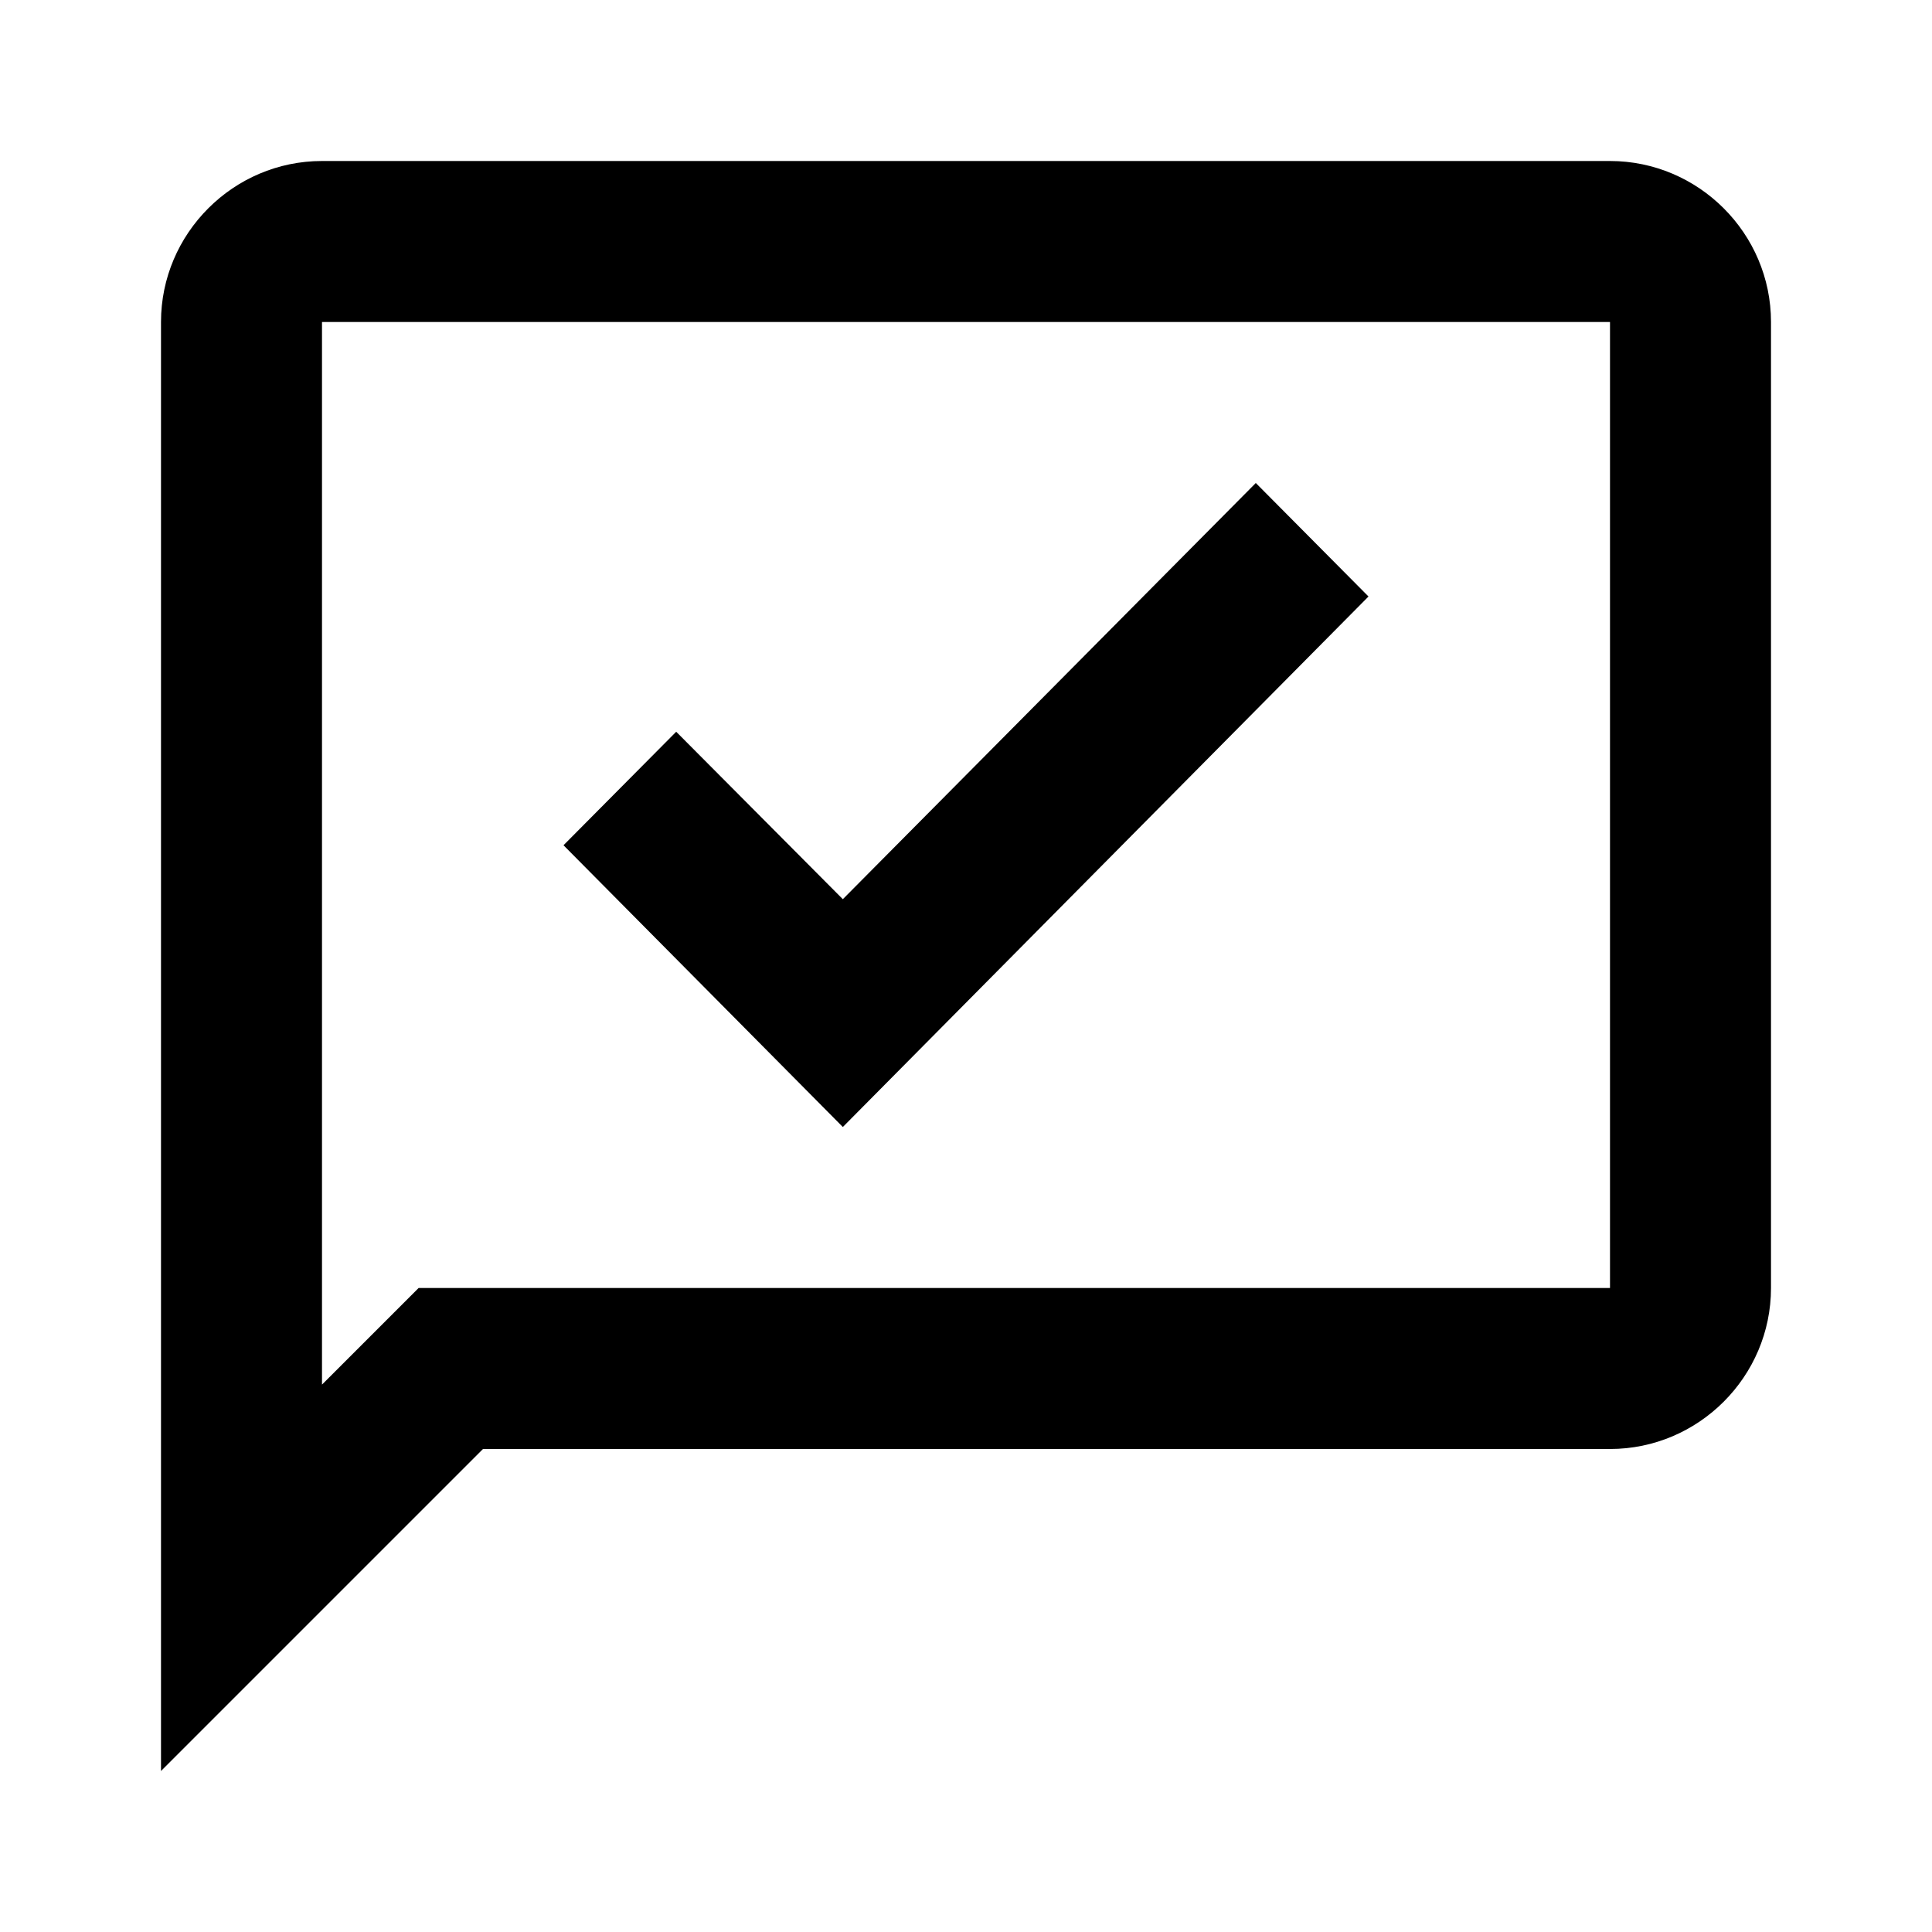
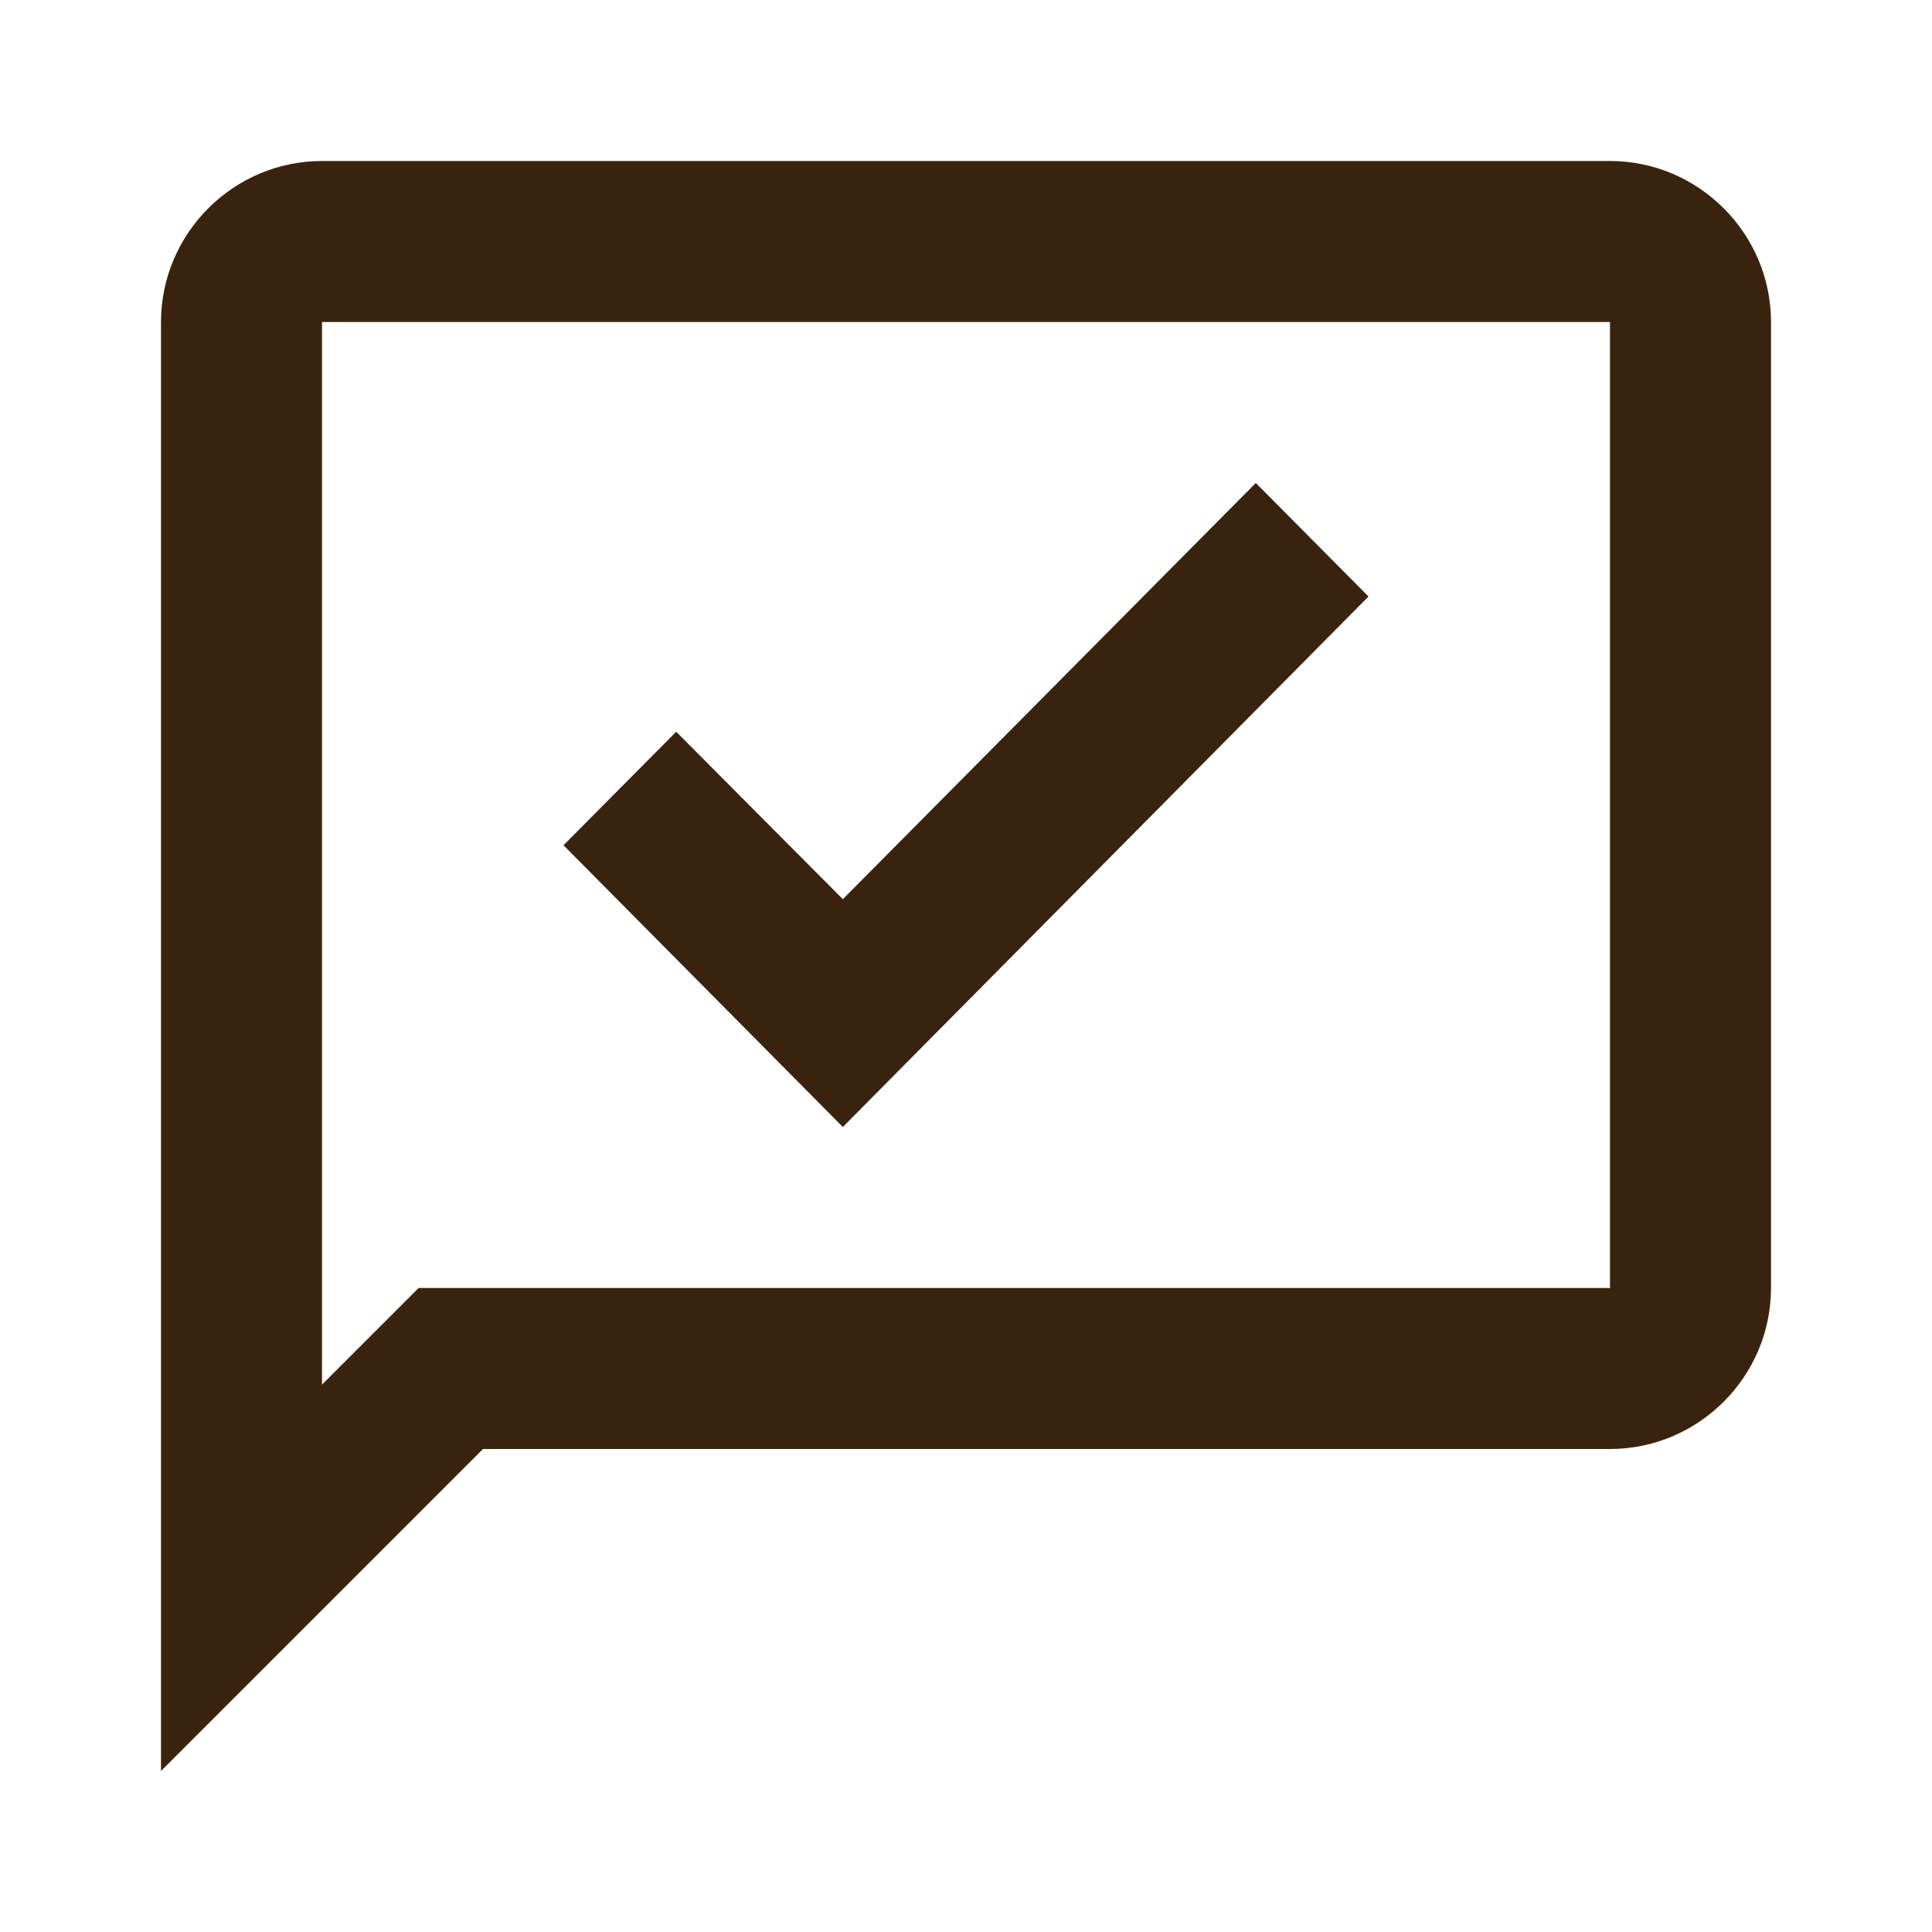
- <svg xmlns="http://www.w3.org/2000/svg" viewBox="0 0 24 24">
+ <svg xmlns="http://www.w3.org/2000/svg" fill="#3A230E" viewBox="0 0 24 24">
  <path d="M20 2H4C2.9 2 2 2.9 2 4V22L6 18H20C21.1 18 22 17.1 22 16V4C22 2.9 21.1 2 20 2M20 16H5.2L4 17.2V4H20V16M10.47 14L7 10.5L8.4 9.09L10.47 11.17L15.6 6L17 7.41L10.47 14Z" />
</svg>
